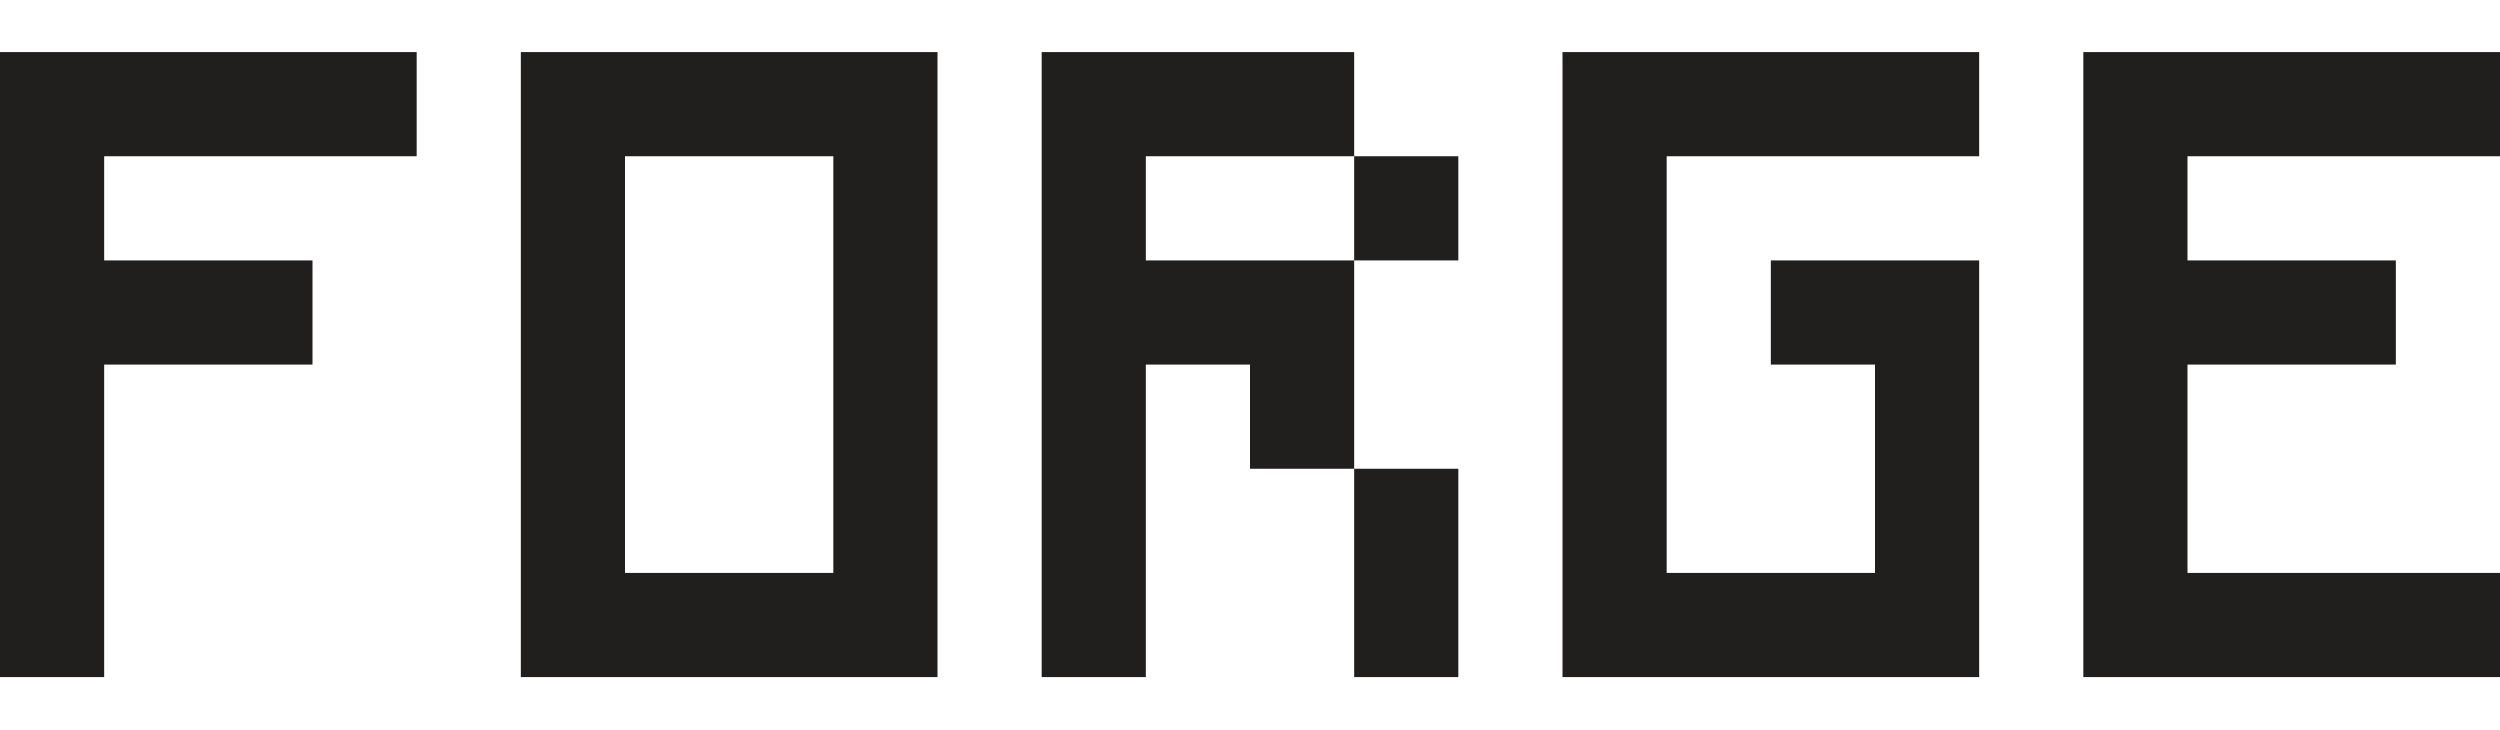
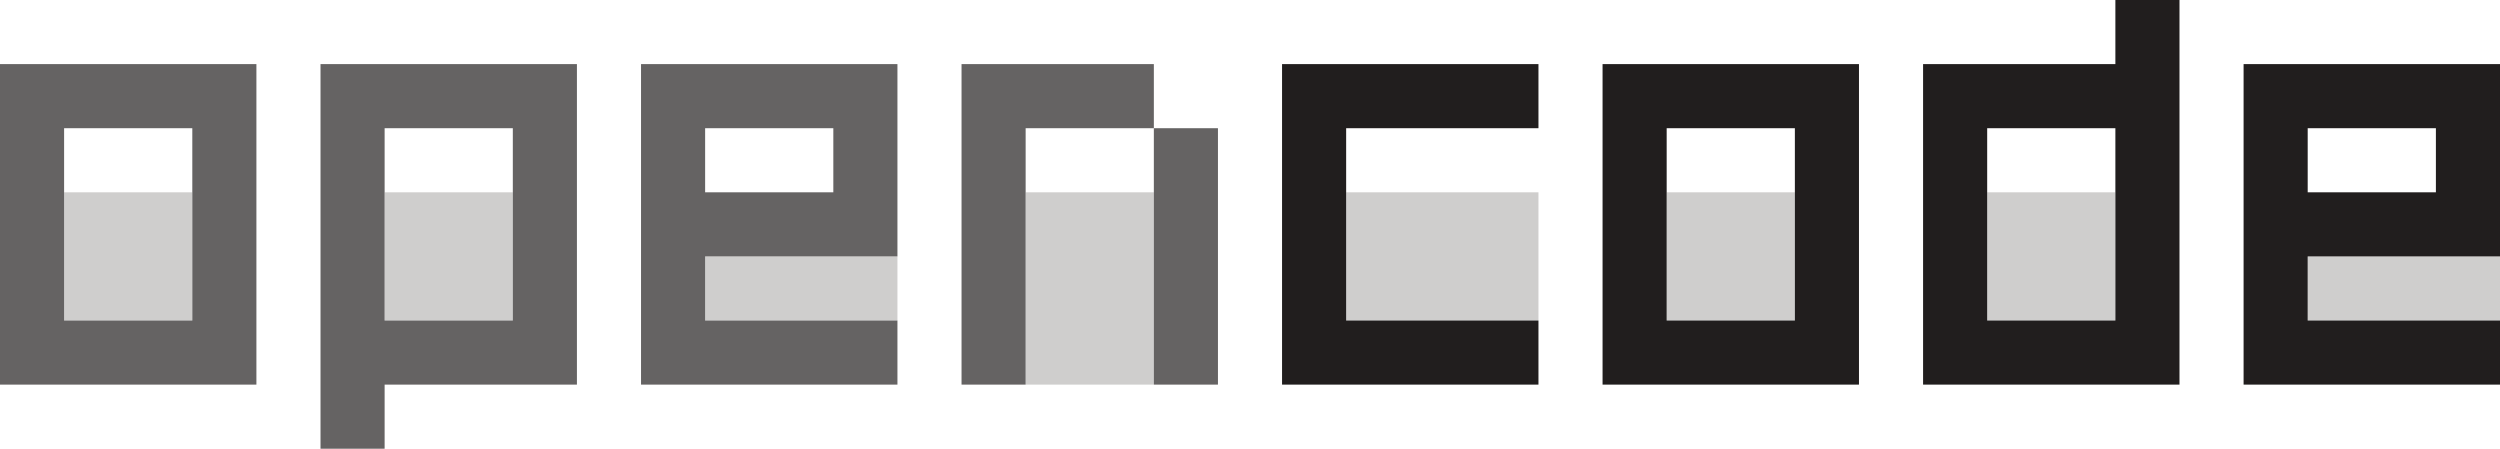
- <svg xmlns="http://www.w3.org/2000/svg" width="144" height="42" viewBox="0 0 144 42" fill="none">
-   <path d="M0 3h6v6h-6ZM6 3h6v6h-6ZM12 3h6v6h-6ZM18 3h6v6h-6ZM0 9h6v6h-6ZM0 15h6v6h-6ZM6 15h6v6h-6ZM12 15h6v6h-6ZM0 21h6v6h-6ZM0 27h6v6h-6ZM0 33h6v6h-6ZM30 3h6v6h-6ZM36 3h6v6h-6ZM42 3h6v6h-6ZM48 3h6v6h-6ZM30 9h6v6h-6ZM48 9h6v6h-6ZM30 15h6v6h-6ZM48 15h6v6h-6ZM30 21h6v6h-6ZM48 21h6v6h-6ZM30 27h6v6h-6ZM48 27h6v6h-6ZM30 33h6v6h-6ZM36 33h6v6h-6ZM42 33h6v6h-6ZM48 33h6v6h-6ZM60 3h6v6h-6ZM66 3h6v6h-6ZM72 3h6v6h-6ZM60 9h6v6h-6ZM78 9h6v6h-6ZM60 15h6v6h-6ZM66 15h6v6h-6ZM72 15h6v6h-6ZM60 21h6v6h-6ZM72 21h6v6h-6ZM60 27h6v6h-6ZM78 27h6v6h-6ZM60 33h6v6h-6ZM78 33h6v6h-6ZM90 3h6v6h-6ZM96 3h6v6h-6ZM102 3h6v6h-6ZM108 3h6v6h-6ZM90 9h6v6h-6ZM90 15h6v6h-6ZM102 15h6v6h-6ZM108 15h6v6h-6ZM90 21h6v6h-6ZM108 21h6v6h-6ZM90 27h6v6h-6ZM108 27h6v6h-6ZM90 33h6v6h-6ZM96 33h6v6h-6ZM102 33h6v6h-6ZM108 33h6v6h-6ZM120 3h6v6h-6ZM126 3h6v6h-6ZM132 3h6v6h-6ZM138 3h6v6h-6ZM120 9h6v6h-6ZM120 15h6v6h-6ZM126 15h6v6h-6ZM132 15h6v6h-6ZM120 21h6v6h-6ZM120 27h6v6h-6ZM120 33h6v6h-6ZM126 33h6v6h-6ZM132 33h6v6h-6ZM138 33h6v6h-6Z" fill="#211E1E" />
+ <svg xmlns="http://www.w3.org/2000/svg" width="234" height="42" viewBox="0 0 234 42" fill="none">
+   <path d="M18 30H6V18H18V30Z" fill="#CFCECD" />
+   <path d="M18 12H6V30H18V12ZM24 36H0V6H24V36Z" fill="#656363" />
+   <path d="M48 30H36V18H48V30Z" fill="#CFCECD" />
+   <path d="M36 30H48V12H36V30ZM54 36H36V42H30V6H54V36Z" fill="#656363" />
+   <path d="M84 24V30H66V24H84Z" fill="#CFCECD" />
+   <path d="M84 24H66V30H84V36H60V6H84V24ZM66 18H78V12H66V18Z" fill="#656363" />
+   <path d="M108 36H96V18H108V36Z" fill="#CFCECD" />
+   <path d="M108 12H96V36H90V6H108V12ZM114 36H108V12H114V36Z" fill="#656363" />
+   <path d="M144 30H126V18H144V30Z" fill="#CFCECD" />
+   <path d="M144 12H126V30H144V36H120V6H144V12Z" fill="#211E1E" />
+   <path d="M168 30H156V18H168V30Z" fill="#CFCECD" />
+   <path d="M168 12H156V30H168V12ZM174 36H150V6H174V36Z" fill="#211E1E" />
+   <path d="M198 30H186V18H198V30Z" fill="#CFCECD" />
+   <path d="M198 12H186V30H198V12ZM204 36H180V6H198V0H204V36Z" fill="#211E1E" />
+   <path d="M234 24V30H216V24H234Z" fill="#CFCECD" />
+   <path d="M216 12V18H228V12H216ZM234 24H216V30H234V36H210V6H234V24Z" fill="#211E1E" />
</svg>
